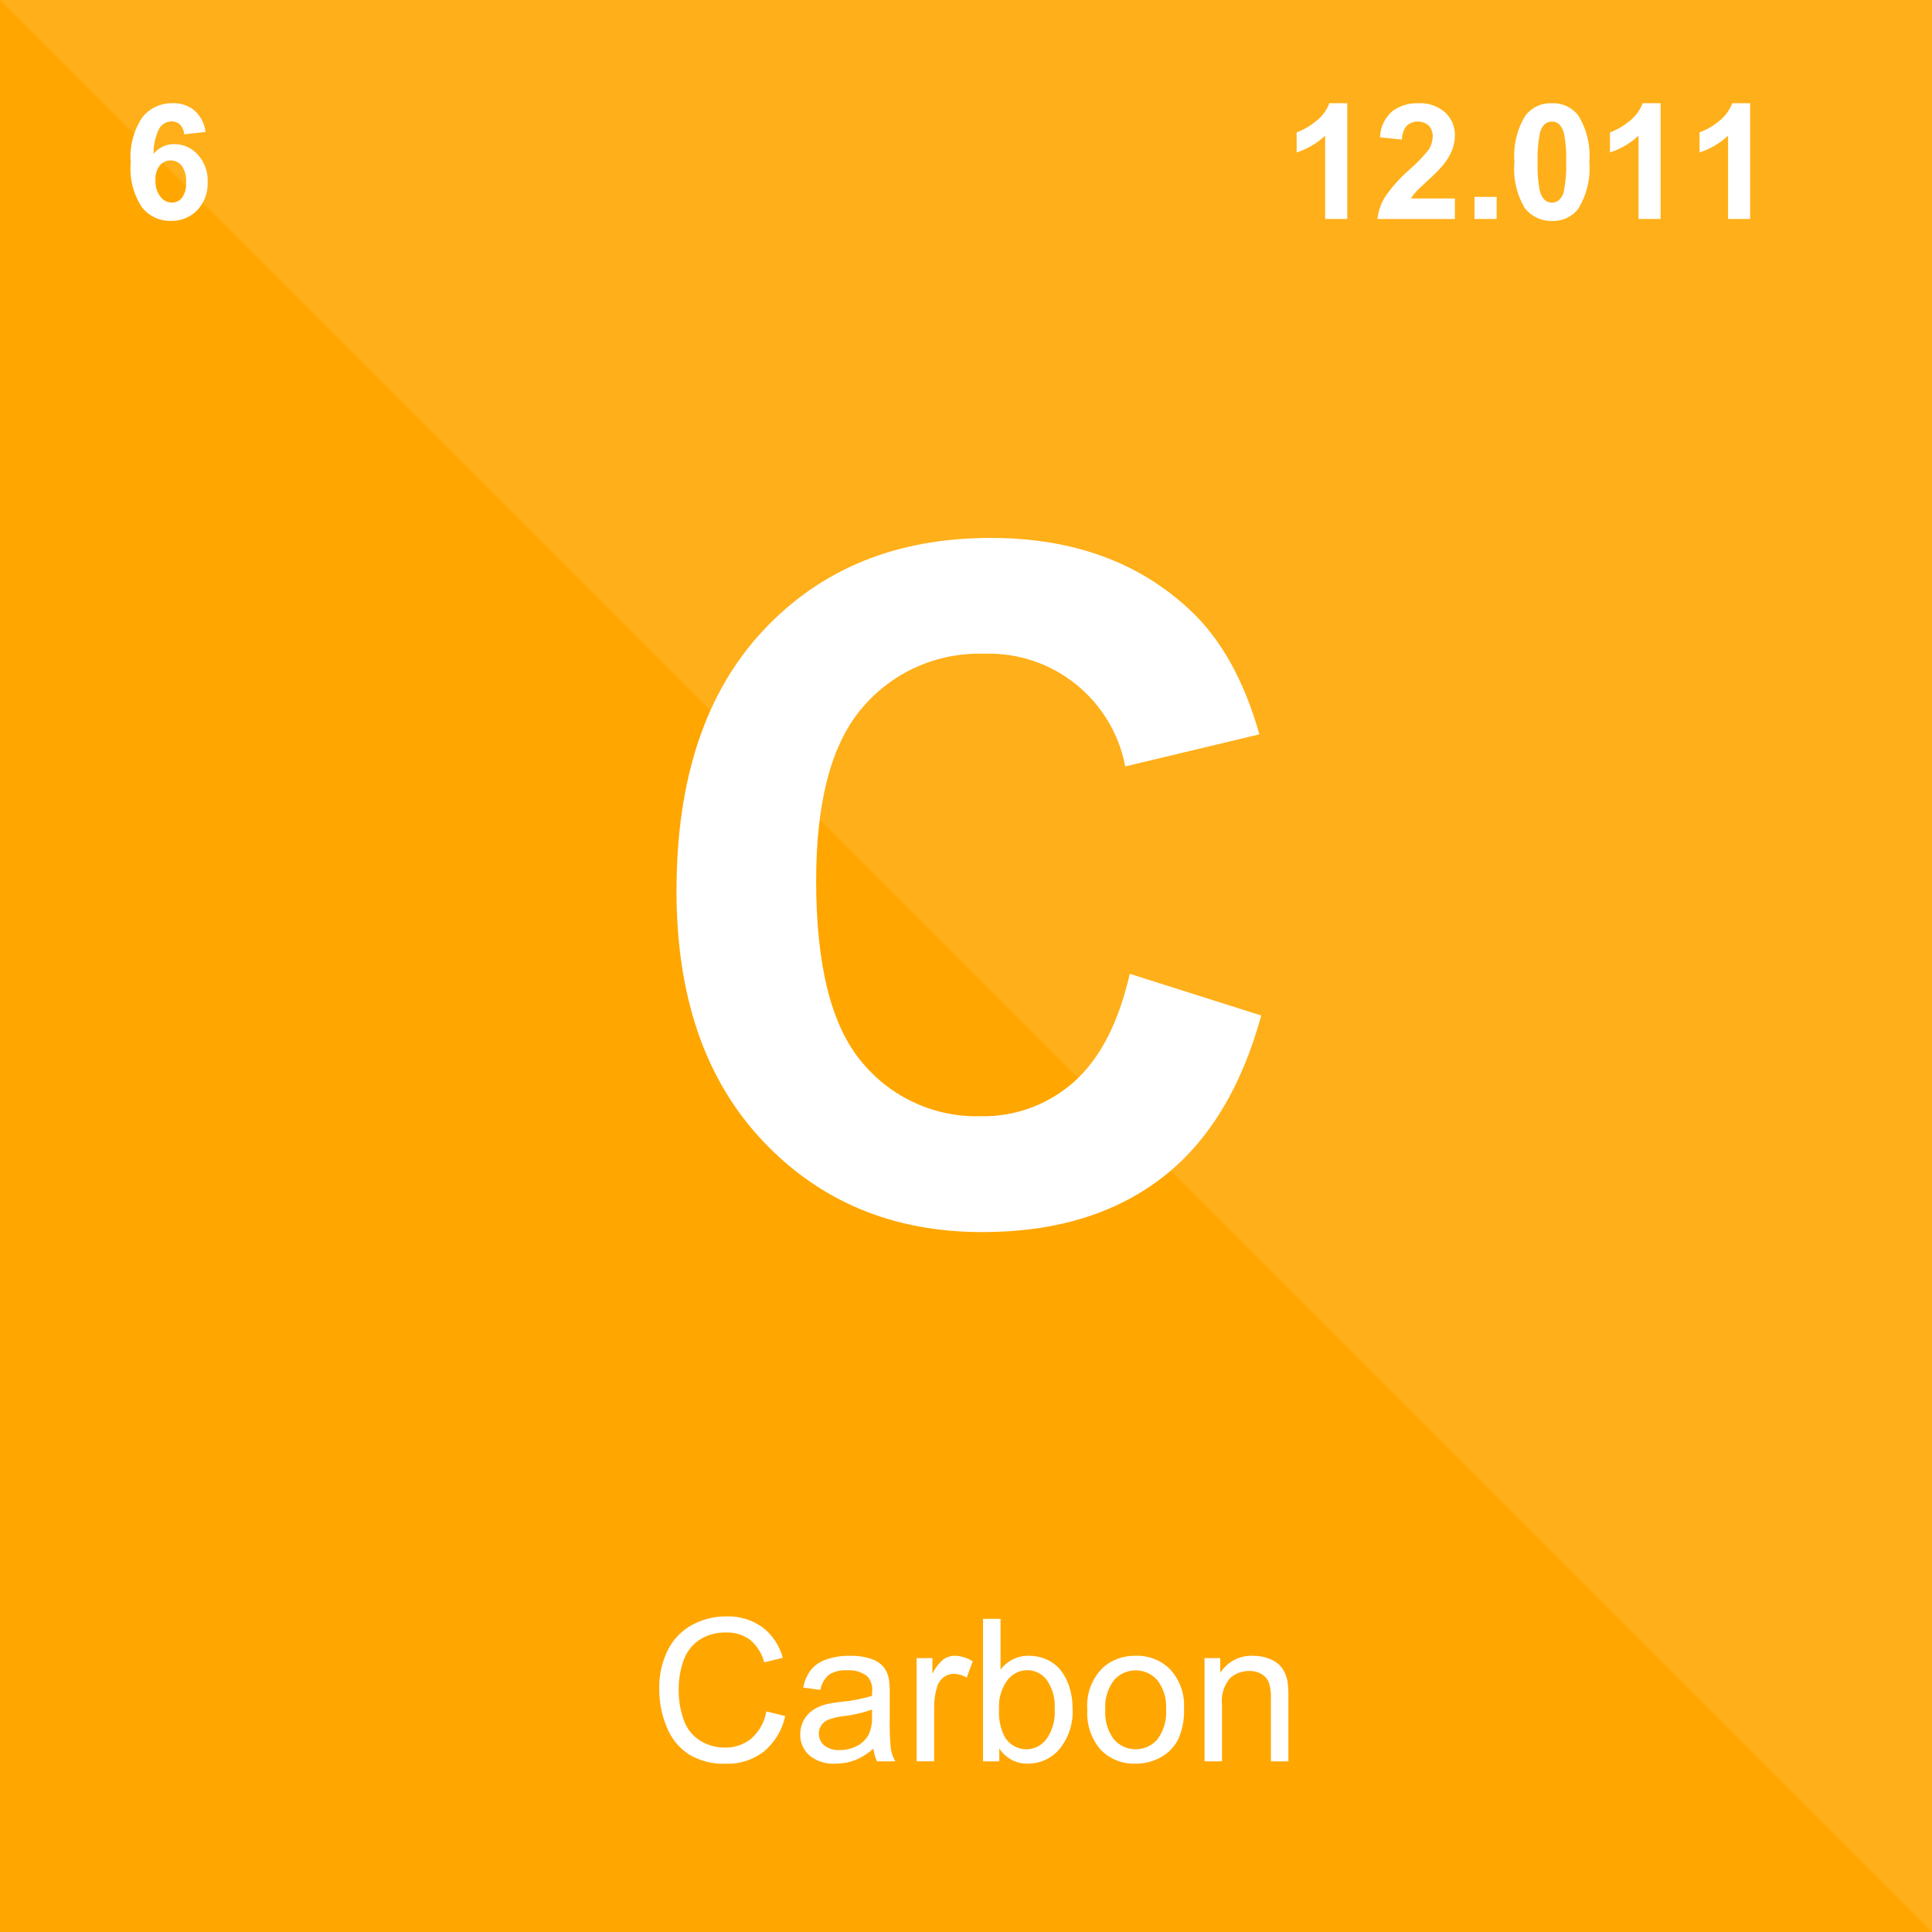
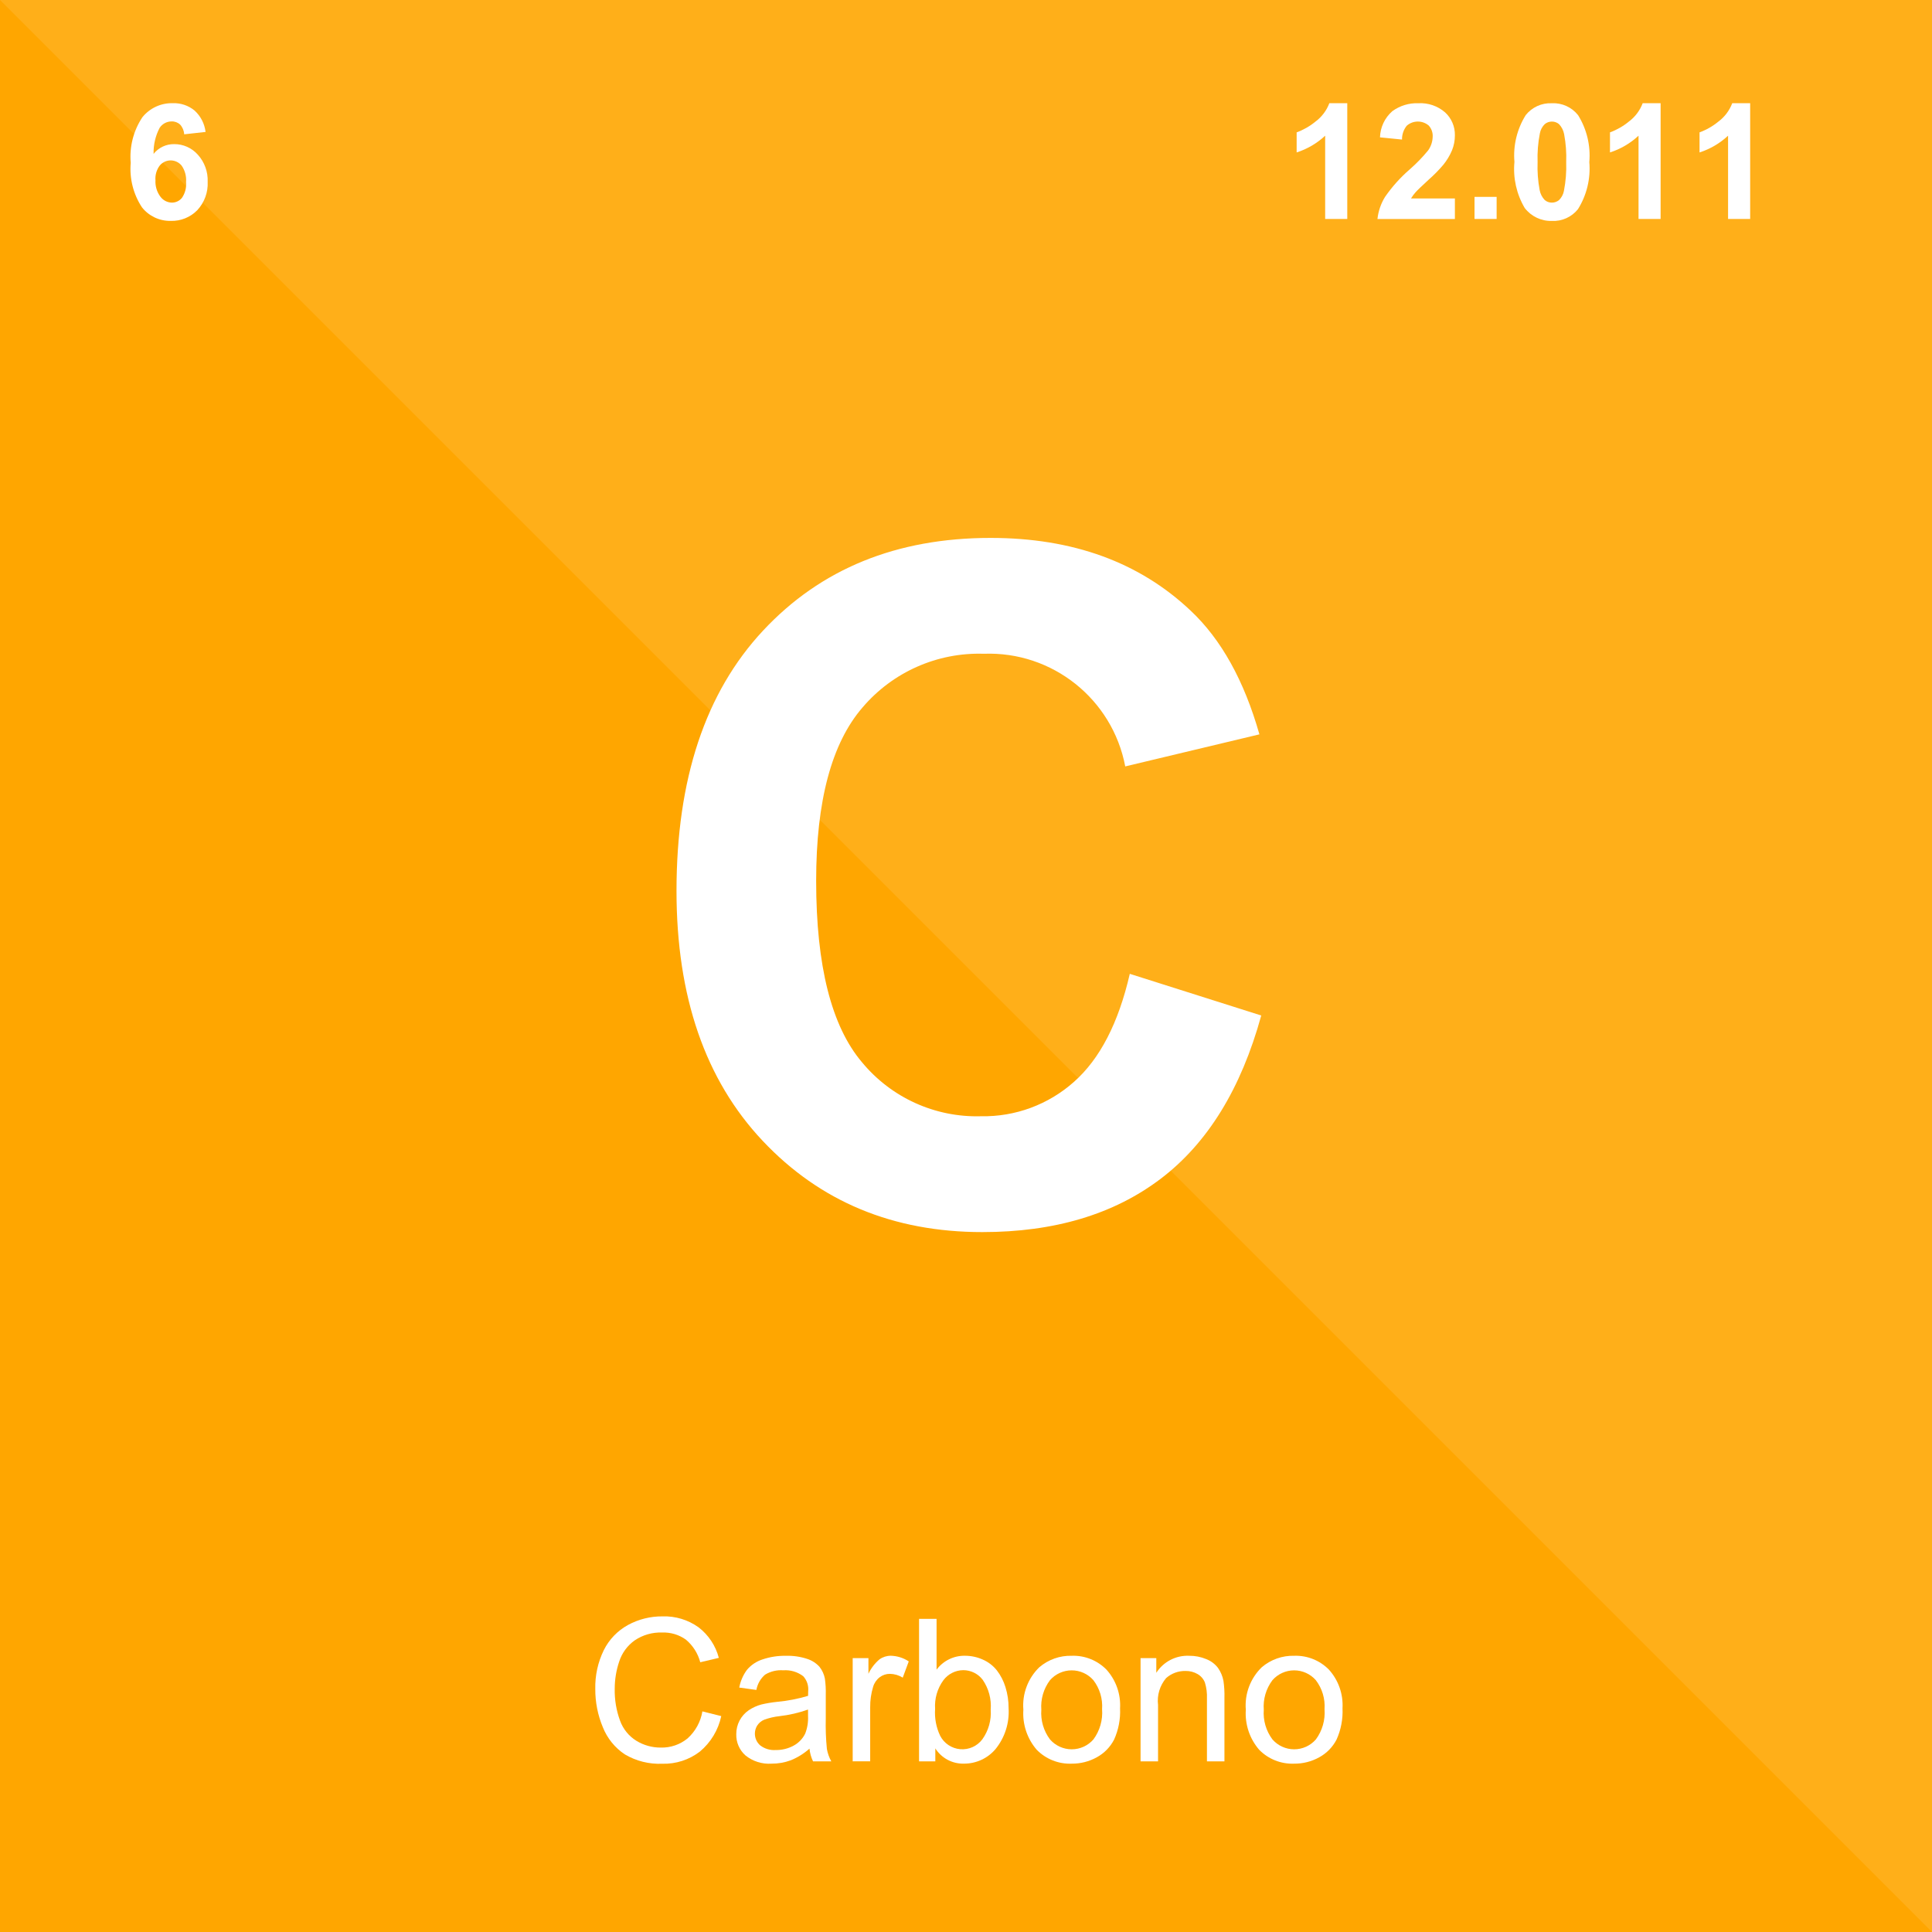
<svg xmlns="http://www.w3.org/2000/svg" width="163.53" height="163.53" viewBox="0 0 163.53 163.53">
  <defs>
    <clipPath id="clip-path">
      <rect id="Rectángulo_406177" data-name="Rectángulo 406177" width="163.53" height="163.53" fill="none" />
    </clipPath>
  </defs>
-   <g id="Grupo_1108957" data-name="Grupo 1108957" transform="translate(-751.47 -1074)">
-     <path id="Trazado_899869" data-name="Trazado 899869" d="M0,0H163.53V163.53H0Z" transform="translate(751.47 1074)" fill="#ffa600" />
-     <g id="Grupo_1108858" data-name="Grupo 1108858" transform="translate(751.47 1074)" opacity="0.1" style="isolation: isolate">
+   <g id="Grupo_1108972" data-name="Grupo 1108972" transform="translate(-509.051 -1045)">
+     <path id="Trazado_899976" data-name="Trazado 899976" d="M0,0H163.53V163.53H0Z" transform="translate(509.051 1045)" fill="#ffa600" />
+     <g id="Grupo_1108858" data-name="Grupo 1108858" transform="translate(509.051 1045)" opacity="0.1" style="isolation: isolate">
      <g id="Grupo_1108857" data-name="Grupo 1108857">
        <g id="Grupo_1108856" data-name="Grupo 1108856" clip-path="url(#clip-path)">
          <path id="Trazado_899754" data-name="Trazado 899754" d="M0,0H163.53V163.53Z" fill="#fff" />
        </g>
      </g>
    </g>
-     <path id="Trazado_899755" data-name="Trazado 899755" d="M95.632,82.429l11.123,3.526q-2.559,9.3-8.508,13.817t-15.1,4.516q-11.317,0-18.6-7.732T57.261,75.413q0-14.184,7.325-22.034t19.263-7.848q10.425,0,16.936,6.162,3.877,3.644,5.815,10.465L95.244,64.871a11.737,11.737,0,0,0-11.976-9.535,12.927,12.927,0,0,0-10.252,4.535q-3.935,4.535-3.934,14.689,0,10.776,3.876,15.348a12.585,12.585,0,0,0,10.077,4.574A11.493,11.493,0,0,0,90.9,91.575q3.294-2.907,4.729-9.146" transform="translate(751.47 1074)" fill="#fff" />
-     <path id="Trazado_899756" data-name="Trazado 899756" d="M114.037,18.533h-1.871V11.486a6.436,6.436,0,0,1-2.414,1.417v-1.7a5.413,5.413,0,0,0,1.589-.908,3.449,3.449,0,0,0,1.179-1.561h1.517Z" transform="translate(751.47 1074)" fill="#fff" />
-     <path id="Trazado_899757" data-name="Trazado 899757" d="M123.146,16.8v1.737h-6.554a4.485,4.485,0,0,1,.639-1.867,12.393,12.393,0,0,1,2.1-2.339,13.431,13.431,0,0,0,1.55-1.6,2.067,2.067,0,0,0,.385-1.145,1.294,1.294,0,0,0-.336-.961,1.425,1.425,0,0,0-1.859.016,1.805,1.805,0,0,0-.4,1.171l-1.864-.186a3.054,3.054,0,0,1,1.045-2.216,3.508,3.508,0,0,1,2.2-.672,3.176,3.176,0,0,1,2.269.778,2.56,2.56,0,0,1,.825,1.937,3.34,3.34,0,0,1-.237,1.254,5.051,5.051,0,0,1-.749,1.248,11.857,11.857,0,0,1-1.224,1.244q-.885.812-1.121,1.078a3.338,3.338,0,0,0-.383.519Z" transform="translate(751.47 1074)" fill="#fff" />
-     <path id="Trazado_899870" data-name="Trazado 899870" d="M0,0H1.871V1.869H0Z" transform="translate(876.278 1090.664)" fill="#fff" />
-     <path id="Trazado_899758" data-name="Trazado 899758" d="M131.357,8.738a2.668,2.668,0,0,1,2.217,1.011,6.467,6.467,0,0,1,.95,3.972,6.472,6.472,0,0,1-.958,3.98,2.66,2.66,0,0,1-2.209,1,2.8,2.8,0,0,1-2.3-1.095,6.468,6.468,0,0,1-.871-3.9,6.444,6.444,0,0,1,.958-3.966,2.663,2.663,0,0,1,2.209-1m0,1.55a.933.933,0,0,0-.6.216,1.456,1.456,0,0,0-.413.776,10.646,10.646,0,0,0-.194,2.441,10.707,10.707,0,0,0,.173,2.36,1.658,1.658,0,0,0,.437.855.925.925,0,0,0,.6.213.94.94,0,0,0,.606-.217,1.462,1.462,0,0,0,.413-.775,10.711,10.711,0,0,0,.192-2.436,10.583,10.583,0,0,0-.173-2.359,1.691,1.691,0,0,0-.435-.858.926.926,0,0,0-.6-.216" transform="translate(751.47 1074)" fill="#fff" />
-     <path id="Trazado_899759" data-name="Trazado 899759" d="M140.559,18.533H138.69V11.486a6.451,6.451,0,0,1-2.416,1.417v-1.7a5.433,5.433,0,0,0,1.591-.908,3.458,3.458,0,0,0,1.177-1.561h1.517Z" transform="translate(751.47 1074)" fill="#fff" />
-     <path id="Trazado_899760" data-name="Trazado 899760" d="M148.139,18.533h-1.87V11.486a6.432,6.432,0,0,1-2.415,1.417v-1.7a5.42,5.42,0,0,0,1.591-.908,3.458,3.458,0,0,0,1.177-1.561h1.517Z" transform="translate(751.47 1074)" fill="#fff" />
-     <path id="Trazado_899761" data-name="Trazado 899761" d="M64.863,144.856l1.6.4a5.366,5.366,0,0,1-1.806,3,4.976,4.976,0,0,1-3.187,1.032,5.734,5.734,0,0,1-3.172-.794,4.962,4.962,0,0,1-1.859-2.3,8.228,8.228,0,0,1-.638-3.234,7.1,7.1,0,0,1,.72-3.286,4.935,4.935,0,0,1,2.048-2.131,5.992,5.992,0,0,1,2.925-.728,4.948,4.948,0,0,1,3.044.922,4.781,4.781,0,0,1,1.719,2.59l-1.571.371a3.741,3.741,0,0,0-1.218-1.917,3.246,3.246,0,0,0-2.007-.6,3.9,3.9,0,0,0-2.325.666,3.519,3.519,0,0,0-1.311,1.789,7.205,7.205,0,0,0-.379,2.315,7.351,7.351,0,0,0,.449,2.686,3.337,3.337,0,0,0,1.394,1.715,3.907,3.907,0,0,0,2.048.568,3.433,3.433,0,0,0,2.271-.773,3.951,3.951,0,0,0,1.259-2.295" transform="translate(751.47 1074)" fill="#fff" />
-     <path id="Trazado_899762" data-name="Trazado 899762" d="M73.936,148.006a5.555,5.555,0,0,1-1.583.988,4.6,4.6,0,0,1-1.634.287,3.171,3.171,0,0,1-2.211-.7,2.321,2.321,0,0,1-.774-1.8,2.434,2.434,0,0,1,1.057-2.023,3.606,3.606,0,0,1,1.065-.485,10.3,10.3,0,0,1,1.316-.222,13.582,13.582,0,0,0,2.641-.51c0-.2.008-.332.008-.387a1.633,1.633,0,0,0-.42-1.275,2.479,2.479,0,0,0-1.686-.5,2.6,2.6,0,0,0-1.542.367,2.226,2.226,0,0,0-.737,1.295l-1.448-.2a3.588,3.588,0,0,1,.65-1.5,2.848,2.848,0,0,1,1.308-.88,5.852,5.852,0,0,1,1.983-.309,5.256,5.256,0,0,1,1.818.264,2.4,2.4,0,0,1,1.028.663,2.315,2.315,0,0,1,.46,1.007,8.236,8.236,0,0,1,.075,1.366v1.974a21,21,0,0,0,.094,2.611,3.337,3.337,0,0,0,.374,1.05H74.232a3.187,3.187,0,0,1-.3-1.079m-.123-3.307a10.848,10.848,0,0,1-2.418.56,5.526,5.526,0,0,0-1.292.3,1.294,1.294,0,0,0-.585.482,1.312,1.312,0,0,0,.244,1.69,1.931,1.931,0,0,0,1.311.395,3.064,3.064,0,0,0,1.523-.375,2.3,2.3,0,0,0,.979-1.024,3.6,3.6,0,0,0,.238-1.481Z" transform="translate(751.47 1074)" fill="#fff" />
-     <path id="Trazado_899763" data-name="Trazado 899763" d="M77.588,149.085v-8.737h1.333v1.325a3.6,3.6,0,0,1,.942-1.226,1.642,1.642,0,0,1,.95-.3,2.879,2.879,0,0,1,1.521.479L81.825,142a2.121,2.121,0,0,0-1.086-.321,1.41,1.41,0,0,0-.872.292,1.583,1.583,0,0,0-.551.811,5.74,5.74,0,0,0-.247,1.728v4.573Z" transform="translate(751.47 1074)" fill="#fff" />
-     <path id="Trazado_899764" data-name="Trazado 899764" d="M84.581,149.085H83.206V137.024h1.482v4.3a2.931,2.931,0,0,1,2.394-1.176,3.667,3.667,0,0,1,1.526.326,3.117,3.117,0,0,1,1.184.912,4.46,4.46,0,0,1,.728,1.419,5.844,5.844,0,0,1,.264,1.777,5,5,0,0,1-1.111,3.472,3.472,3.472,0,0,1-2.666,1.225,2.775,2.775,0,0,1-2.425-1.291v1.1Zm-.017-4.435a4.537,4.537,0,0,0,.428,2.271,2.115,2.115,0,0,0,3.569.3,3.834,3.834,0,0,0,.709-2.514,3.9,3.9,0,0,0-.679-2.526,2.067,2.067,0,0,0-1.642-.814,2.13,2.13,0,0,0-1.677.843,3.7,3.7,0,0,0-.708,2.439" transform="translate(751.47 1074)" fill="#fff" />
-     <path id="Trazado_899765" data-name="Trazado 899765" d="M92.034,144.716a4.5,4.5,0,0,1,1.349-3.594,4.056,4.056,0,0,1,2.748-.972,3.928,3.928,0,0,1,2.945,1.18,4.5,4.5,0,0,1,1.143,3.264,5.775,5.775,0,0,1-.506,2.653,3.577,3.577,0,0,1-1.472,1.5,4.284,4.284,0,0,1-2.111.534,3.924,3.924,0,0,1-2.965-1.176,4.7,4.7,0,0,1-1.131-3.389m1.521,0a3.718,3.718,0,0,0,.733,2.513,2.438,2.438,0,0,0,3.677,0,3.814,3.814,0,0,0,.732-2.558,3.615,3.615,0,0,0-.736-2.456,2.443,2.443,0,0,0-3.673,0,3.7,3.7,0,0,0-.733,2.509" transform="translate(751.47 1074)" fill="#fff" />
-     <path id="Trazado_899766" data-name="Trazado 899766" d="M101.954,149.085v-8.737h1.333v1.243a3.139,3.139,0,0,1,2.781-1.441,3.655,3.655,0,0,1,1.452.284,2.291,2.291,0,0,1,.991.745,2.836,2.836,0,0,1,.46,1.094,8.343,8.343,0,0,1,.083,1.44v5.372h-1.481V143.77a4,4,0,0,0-.172-1.353,1.427,1.427,0,0,0-.613-.715,1.956,1.956,0,0,0-1.034-.267,2.4,2.4,0,0,0-1.633.6,2.964,2.964,0,0,0-.686,2.278v4.772Z" transform="translate(751.47 1074)" fill="#fff" />
-     <path id="Trazado_899767" data-name="Trazado 899767" d="M17.4,11.168l-1.81.2a1.324,1.324,0,0,0-.346-.825,1.013,1.013,0,0,0-.726-.266,1.225,1.225,0,0,0-1,.532A4.484,4.484,0,0,0,13,13.024a2.187,2.187,0,0,1,1.737-.825,2.651,2.651,0,0,1,2.006.892,3.229,3.229,0,0,1,.835,2.3,3.3,3.3,0,0,1-.878,2.4,3.009,3.009,0,0,1-2.256.905,3.017,3.017,0,0,1-2.429-1.148,5.906,5.906,0,0,1-.951-3.763,6.018,6.018,0,0,1,.991-3.866,3.2,3.2,0,0,1,2.575-1.184,2.729,2.729,0,0,1,1.84.623,2.91,2.91,0,0,1,.929,1.806m-4.239,4.079a2.121,2.121,0,0,0,.419,1.407,1.235,1.235,0,0,0,.958.5,1.092,1.092,0,0,0,.865-.405,2.044,2.044,0,0,0,.347-1.331,2.14,2.14,0,0,0-.373-1.393A1.2,1.2,0,0,0,13.531,14a1.832,1.832,0,0,0-.373,1.248" transform="translate(751.47 1074)" fill="#fff" />
-     <path id="Trazado_899871" data-name="Trazado 899871" d="M0,0H163.53V163.53H0Z" transform="translate(751.47 1074)" fill="none" />
-     <path id="Trazado_899872" data-name="Trazado 899872" d="M0,0H163.53V163.53H0Z" transform="translate(751.47 1074)" fill="none" />
+     <path id="Trazado_899755" data-name="Trazado 899755" d="M95.632,82.429l11.123,3.526q-2.559,9.3-8.508,13.817t-15.1,4.516q-11.317,0-18.6-7.732T57.261,75.413q0-14.184,7.325-22.034t19.263-7.848q10.425,0,16.936,6.162,3.877,3.644,5.815,10.465L95.244,64.871a11.737,11.737,0,0,0-11.976-9.535,12.927,12.927,0,0,0-10.252,4.535q-3.935,4.535-3.934,14.689,0,10.776,3.876,15.348a12.585,12.585,0,0,0,10.077,4.574A11.493,11.493,0,0,0,90.9,91.575q3.294-2.907,4.729-9.146" transform="translate(509.051 1045)" fill="#fff" />
+     <path id="Trazado_899756" data-name="Trazado 899756" d="M114.037,18.533h-1.871V11.486a6.436,6.436,0,0,1-2.414,1.417v-1.7a5.413,5.413,0,0,0,1.589-.908,3.449,3.449,0,0,0,1.179-1.561h1.517Z" transform="translate(509.051 1045)" fill="#fff" />
+     <path id="Trazado_899757" data-name="Trazado 899757" d="M123.146,16.8v1.737h-6.554a4.485,4.485,0,0,1,.639-1.867,12.393,12.393,0,0,1,2.1-2.339,13.431,13.431,0,0,0,1.55-1.6,2.067,2.067,0,0,0,.385-1.145,1.294,1.294,0,0,0-.336-.961,1.425,1.425,0,0,0-1.859.016,1.805,1.805,0,0,0-.4,1.171l-1.864-.186a3.054,3.054,0,0,1,1.045-2.216,3.508,3.508,0,0,1,2.2-.672,3.176,3.176,0,0,1,2.269.778,2.56,2.56,0,0,1,.825,1.937,3.34,3.34,0,0,1-.237,1.254,5.051,5.051,0,0,1-.749,1.248,11.857,11.857,0,0,1-1.224,1.244q-.885.812-1.121,1.078a3.338,3.338,0,0,0-.383.519Z" transform="translate(509.051 1045)" fill="#fff" />
+     <path id="Trazado_899977" data-name="Trazado 899977" d="M0,0H1.871V1.869H0Z" transform="translate(633.859 1061.664)" fill="#fff" />
+     <path id="Trazado_899758" data-name="Trazado 899758" d="M131.357,8.738a2.668,2.668,0,0,1,2.217,1.011,6.467,6.467,0,0,1,.95,3.972,6.472,6.472,0,0,1-.958,3.98,2.66,2.66,0,0,1-2.209,1,2.8,2.8,0,0,1-2.3-1.095,6.468,6.468,0,0,1-.871-3.9,6.444,6.444,0,0,1,.958-3.966,2.663,2.663,0,0,1,2.209-1m0,1.55a.933.933,0,0,0-.6.216,1.456,1.456,0,0,0-.413.776,10.646,10.646,0,0,0-.194,2.441,10.707,10.707,0,0,0,.173,2.36,1.658,1.658,0,0,0,.437.855.925.925,0,0,0,.6.213.94.94,0,0,0,.606-.217,1.462,1.462,0,0,0,.413-.775,10.711,10.711,0,0,0,.192-2.436,10.583,10.583,0,0,0-.173-2.359,1.691,1.691,0,0,0-.435-.858.926.926,0,0,0-.6-.216" transform="translate(509.051 1045)" fill="#fff" />
+     <path id="Trazado_899759" data-name="Trazado 899759" d="M140.559,18.533H138.69V11.486a6.451,6.451,0,0,1-2.416,1.417v-1.7a5.433,5.433,0,0,0,1.591-.908,3.458,3.458,0,0,0,1.177-1.561h1.517Z" transform="translate(509.051 1045)" fill="#fff" />
+     <path id="Trazado_899760" data-name="Trazado 899760" d="M148.139,18.533h-1.87V11.486a6.432,6.432,0,0,1-2.415,1.417v-1.7a5.42,5.42,0,0,0,1.591-.908,3.458,3.458,0,0,0,1.177-1.561h1.517Z" transform="translate(509.051 1045)" fill="#fff" />
+     <g id="Grupo_1108957" data-name="Grupo 1108957" transform="translate(503.637 1045)">
+       <path id="Trazado_899761" data-name="Trazado 899761" d="M64.863,144.856l1.6.4a5.366,5.366,0,0,1-1.806,3,4.976,4.976,0,0,1-3.187,1.032,5.734,5.734,0,0,1-3.172-.794,4.962,4.962,0,0,1-1.859-2.3,8.228,8.228,0,0,1-.638-3.234,7.1,7.1,0,0,1,.72-3.286,4.935,4.935,0,0,1,2.048-2.131,5.992,5.992,0,0,1,2.925-.728,4.948,4.948,0,0,1,3.044.922,4.781,4.781,0,0,1,1.719,2.59l-1.571.371a3.741,3.741,0,0,0-1.218-1.917,3.246,3.246,0,0,0-2.007-.6,3.9,3.9,0,0,0-2.325.666,3.519,3.519,0,0,0-1.311,1.789,7.205,7.205,0,0,0-.379,2.315,7.351,7.351,0,0,0,.449,2.686,3.337,3.337,0,0,0,1.394,1.715,3.907,3.907,0,0,0,2.048.568,3.433,3.433,0,0,0,2.271-.773,3.951,3.951,0,0,0,1.259-2.295" fill="#fff" />
+       <path id="Trazado_899762" data-name="Trazado 899762" d="M73.936,148.006a5.555,5.555,0,0,1-1.583.988,4.6,4.6,0,0,1-1.634.287,3.171,3.171,0,0,1-2.211-.7,2.321,2.321,0,0,1-.774-1.8,2.434,2.434,0,0,1,1.057-2.023,3.606,3.606,0,0,1,1.065-.485,10.3,10.3,0,0,1,1.316-.222,13.582,13.582,0,0,0,2.641-.51c0-.2.008-.332.008-.387a1.633,1.633,0,0,0-.42-1.275,2.479,2.479,0,0,0-1.686-.5,2.6,2.6,0,0,0-1.542.367,2.226,2.226,0,0,0-.737,1.295l-1.448-.2a3.588,3.588,0,0,1,.65-1.5,2.848,2.848,0,0,1,1.308-.88,5.852,5.852,0,0,1,1.983-.309,5.256,5.256,0,0,1,1.818.264,2.4,2.4,0,0,1,1.028.663,2.315,2.315,0,0,1,.46,1.007,8.236,8.236,0,0,1,.075,1.366v1.974a21,21,0,0,0,.094,2.611,3.337,3.337,0,0,0,.374,1.05H74.232a3.187,3.187,0,0,1-.3-1.079m-.123-3.307a10.848,10.848,0,0,1-2.418.56,5.526,5.526,0,0,0-1.292.3,1.294,1.294,0,0,0-.585.482,1.312,1.312,0,0,0,.244,1.69,1.931,1.931,0,0,0,1.311.395,3.064,3.064,0,0,0,1.523-.375,2.3,2.3,0,0,0,.979-1.024,3.6,3.6,0,0,0,.238-1.481Z" fill="#fff" />
+       <path id="Trazado_899763" data-name="Trazado 899763" d="M77.588,149.085v-8.737h1.333v1.325a3.6,3.6,0,0,1,.942-1.226,1.642,1.642,0,0,1,.95-.3,2.879,2.879,0,0,1,1.521.479L81.825,142a2.121,2.121,0,0,0-1.086-.321,1.41,1.41,0,0,0-.872.292,1.583,1.583,0,0,0-.551.811,5.74,5.74,0,0,0-.247,1.728v4.573Z" fill="#fff" />
+       <path id="Trazado_899764" data-name="Trazado 899764" d="M84.581,149.085H83.206V137.024h1.482v4.3a2.931,2.931,0,0,1,2.394-1.176,3.667,3.667,0,0,1,1.526.326,3.117,3.117,0,0,1,1.184.912,4.46,4.46,0,0,1,.728,1.419,5.844,5.844,0,0,1,.264,1.777,5,5,0,0,1-1.111,3.472,3.472,3.472,0,0,1-2.666,1.225,2.775,2.775,0,0,1-2.425-1.291v1.1Zm-.017-4.435a4.537,4.537,0,0,0,.428,2.271,2.115,2.115,0,0,0,3.569.3,3.834,3.834,0,0,0,.709-2.514,3.9,3.9,0,0,0-.679-2.526,2.067,2.067,0,0,0-1.642-.814,2.13,2.13,0,0,0-1.677.843,3.7,3.7,0,0,0-.708,2.439" fill="#fff" />
+       <path id="Trazado_899765" data-name="Trazado 899765" d="M92.034,144.716a4.5,4.5,0,0,1,1.349-3.594,4.056,4.056,0,0,1,2.748-.972,3.928,3.928,0,0,1,2.945,1.18,4.5,4.5,0,0,1,1.143,3.264,5.775,5.775,0,0,1-.506,2.653,3.577,3.577,0,0,1-1.472,1.5,4.284,4.284,0,0,1-2.111.534,3.924,3.924,0,0,1-2.965-1.176,4.7,4.7,0,0,1-1.131-3.389m1.521,0a3.718,3.718,0,0,0,.733,2.513,2.438,2.438,0,0,0,3.677,0,3.814,3.814,0,0,0,.732-2.558,3.615,3.615,0,0,0-.736-2.456,2.443,2.443,0,0,0-3.673,0,3.7,3.7,0,0,0-.733,2.509" fill="#fff" />
+       <path id="Trazado_899853" data-name="Trazado 899853" d="M92.034,144.716a4.5,4.5,0,0,1,1.349-3.594,4.056,4.056,0,0,1,2.748-.972,3.928,3.928,0,0,1,2.945,1.18,4.5,4.5,0,0,1,1.143,3.264,5.775,5.775,0,0,1-.506,2.653,3.577,3.577,0,0,1-1.472,1.5,4.284,4.284,0,0,1-2.111.534,3.924,3.924,0,0,1-2.965-1.176,4.7,4.7,0,0,1-1.131-3.389m1.521,0a3.718,3.718,0,0,0,.733,2.513,2.438,2.438,0,0,0,3.677,0,3.814,3.814,0,0,0,.732-2.558,3.615,3.615,0,0,0-.736-2.456,2.443,2.443,0,0,0-3.673,0,3.7,3.7,0,0,0-.733,2.509" transform="translate(18.829)" fill="#fff" />
+       <path id="Trazado_899766" data-name="Trazado 899766" d="M101.954,149.085v-8.737h1.333v1.243a3.139,3.139,0,0,1,2.781-1.441,3.655,3.655,0,0,1,1.452.284,2.291,2.291,0,0,1,.991.745,2.836,2.836,0,0,1,.46,1.094,8.343,8.343,0,0,1,.083,1.44v5.372h-1.481V143.77a4,4,0,0,0-.172-1.353,1.427,1.427,0,0,0-.613-.715,1.956,1.956,0,0,0-1.034-.267,2.4,2.4,0,0,0-1.633.6,2.964,2.964,0,0,0-.686,2.278v4.772Z" fill="#fff" />
+     </g>
+     <path id="Trazado_899767" data-name="Trazado 899767" d="M17.4,11.168l-1.81.2a1.324,1.324,0,0,0-.346-.825,1.013,1.013,0,0,0-.726-.266,1.225,1.225,0,0,0-1,.532A4.484,4.484,0,0,0,13,13.024a2.187,2.187,0,0,1,1.737-.825,2.651,2.651,0,0,1,2.006.892,3.229,3.229,0,0,1,.835,2.3,3.3,3.3,0,0,1-.878,2.4,3.009,3.009,0,0,1-2.256.905,3.017,3.017,0,0,1-2.429-1.148,5.906,5.906,0,0,1-.951-3.763,6.018,6.018,0,0,1,.991-3.866,3.2,3.2,0,0,1,2.575-1.184,2.729,2.729,0,0,1,1.84.623,2.91,2.91,0,0,1,.929,1.806m-4.239,4.079a2.121,2.121,0,0,0,.419,1.407,1.235,1.235,0,0,0,.958.5,1.092,1.092,0,0,0,.865-.405,2.044,2.044,0,0,0,.347-1.331,2.14,2.14,0,0,0-.373-1.393A1.2,1.2,0,0,0,13.531,14a1.832,1.832,0,0,0-.373,1.248" transform="translate(509.051 1045)" fill="#fff" />
+     <path id="Trazado_899978" data-name="Trazado 899978" d="M0,0H163.53V163.53H0Z" transform="translate(509.051 1045)" fill="none" />
+     <path id="Trazado_899979" data-name="Trazado 899979" d="M0,0H163.53V163.53H0Z" transform="translate(509.051 1045)" fill="none" />
  </g>
</svg>
